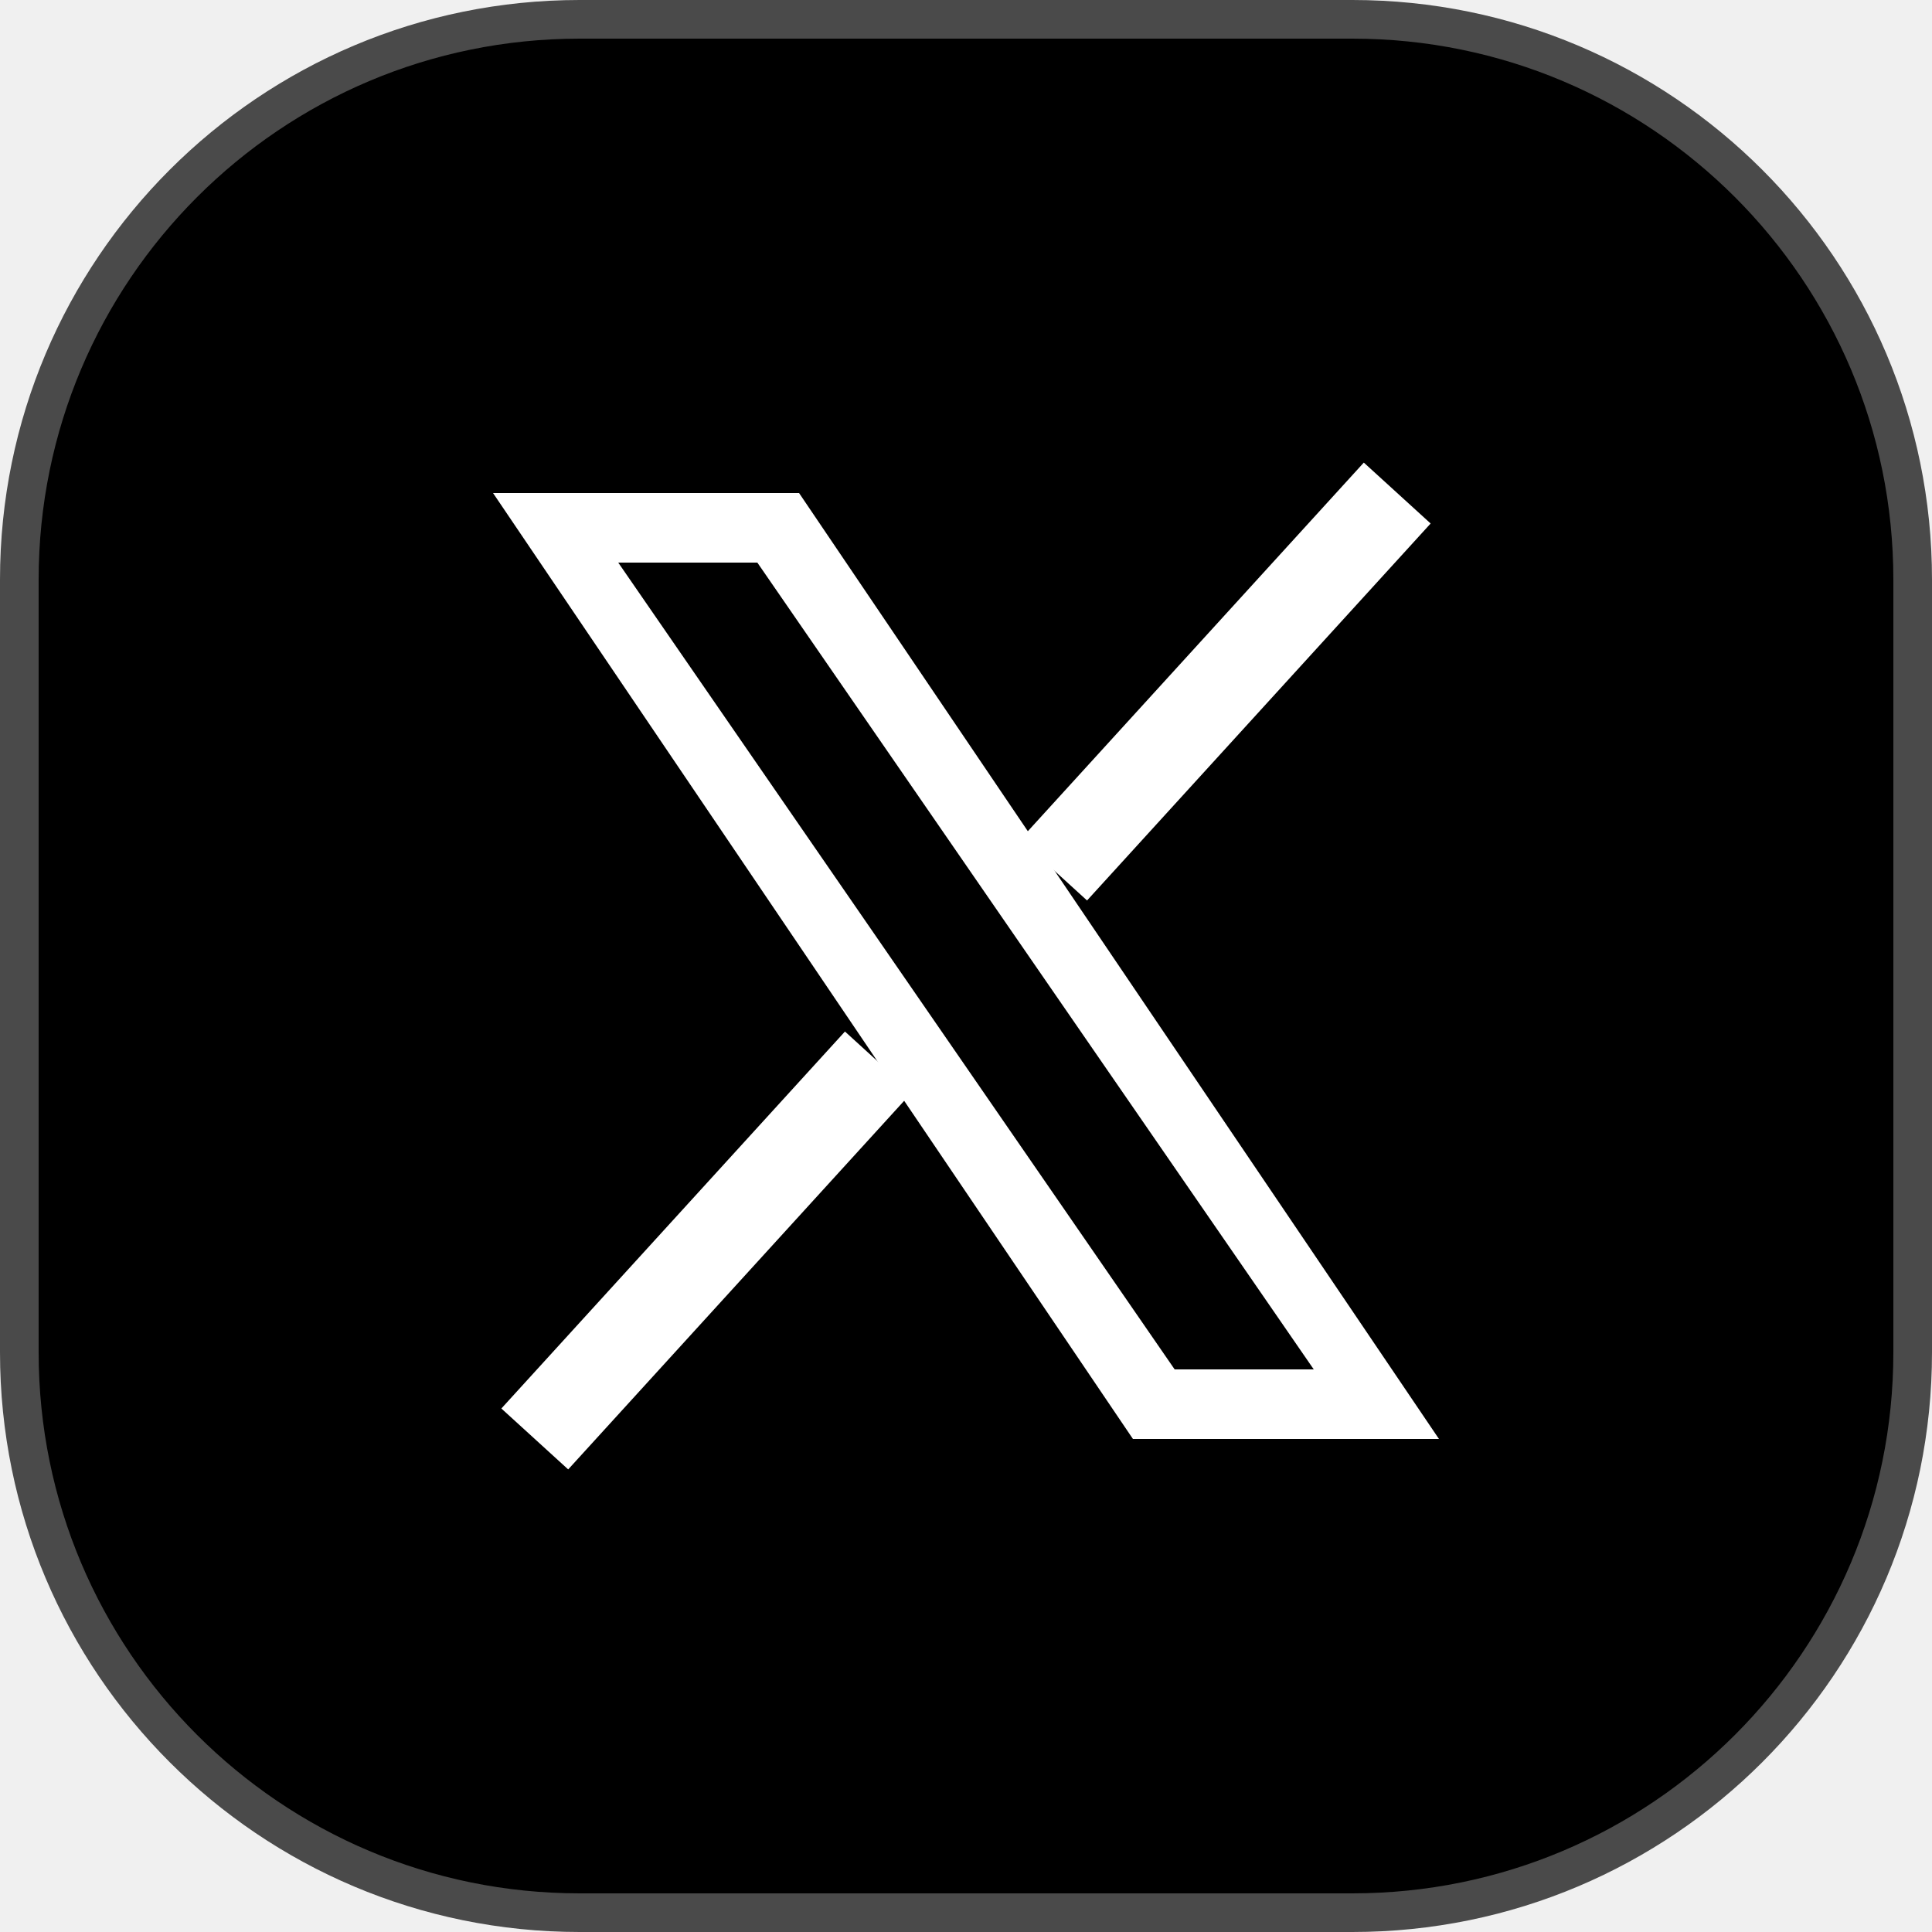
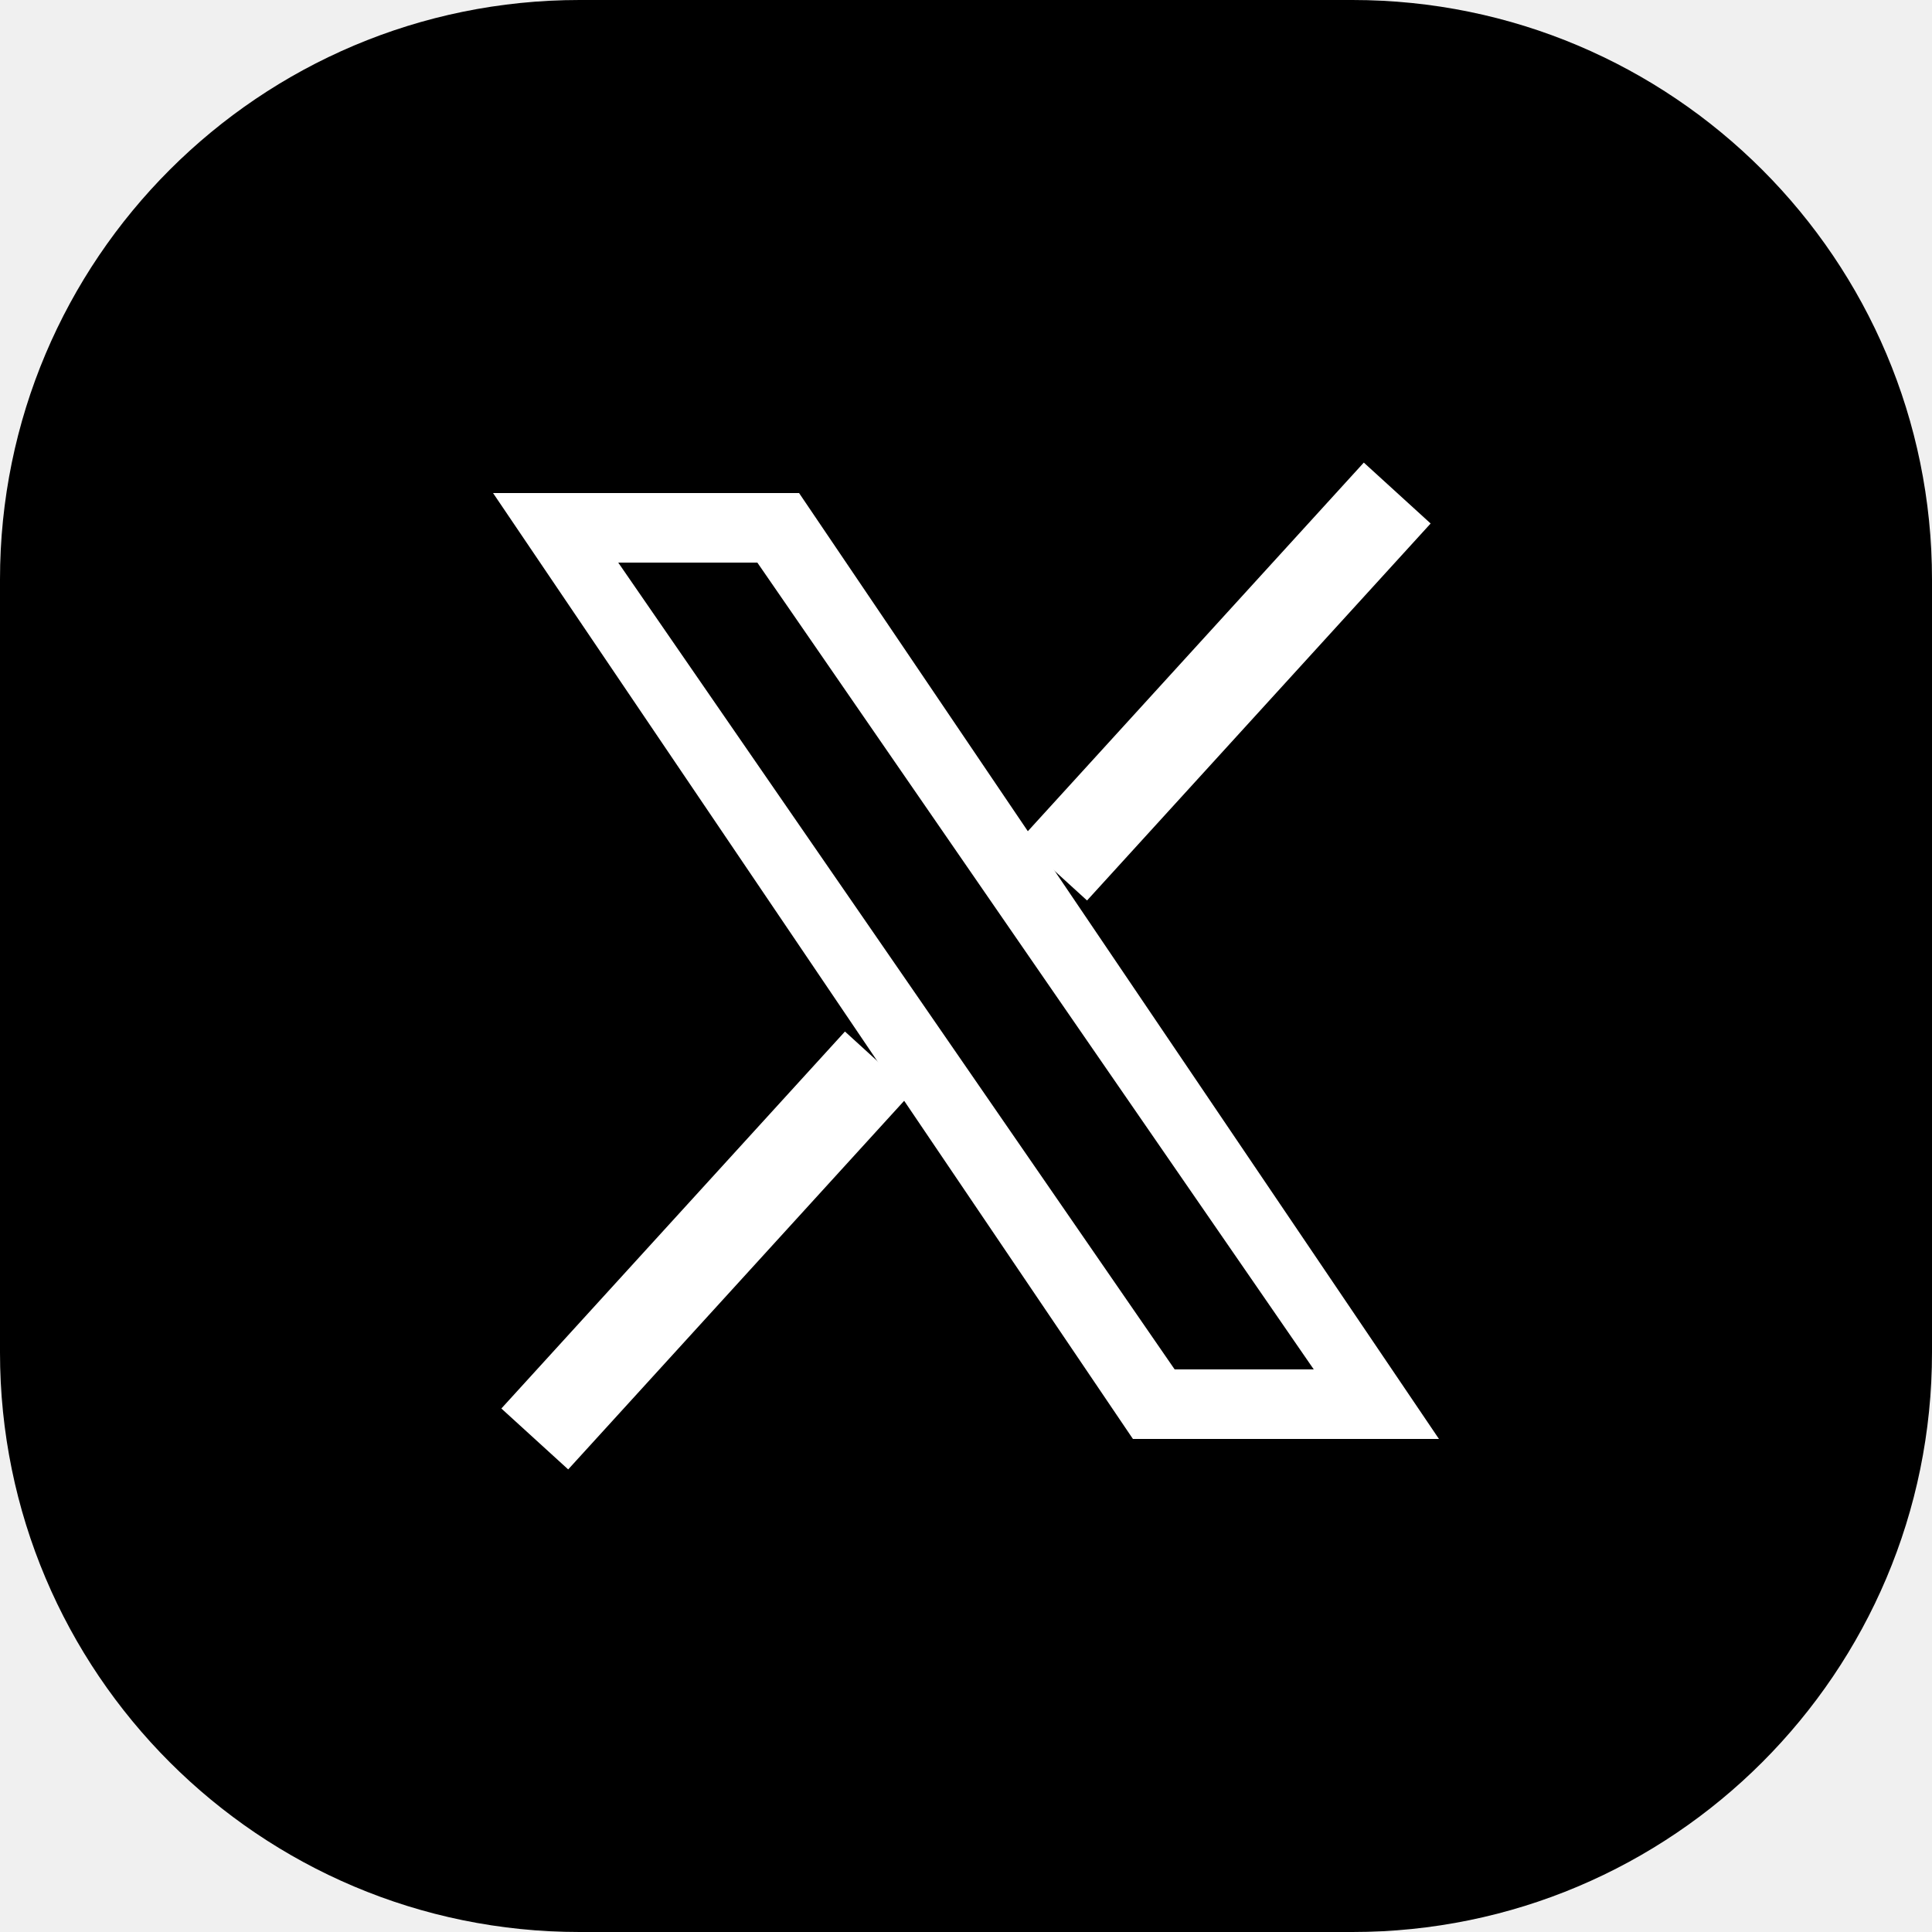
<svg xmlns="http://www.w3.org/2000/svg" viewBox="0 0 100 100">
-   <rect x="1" y="1" width="98" height="98" rx="29" fill="#000000" stroke="#4a4a4a" stroke-width="2" />
+   <rect width="100" height="100" rx="30" fill="#000000" />
  <g transform="translate(14 14) scale(0.72)">
    <path d="M16 16 H38 L84 84 H62 Z M25 21 L65 79 H75 L35 21 Z" fill="#ffffff" fill-rule="evenodd" />
    <path d="M81 16 L56.3 43.1 M43.7 56.9 L19 84" fill="none" stroke="#ffffff" stroke-width="6.5" />
  </g>
</svg>
